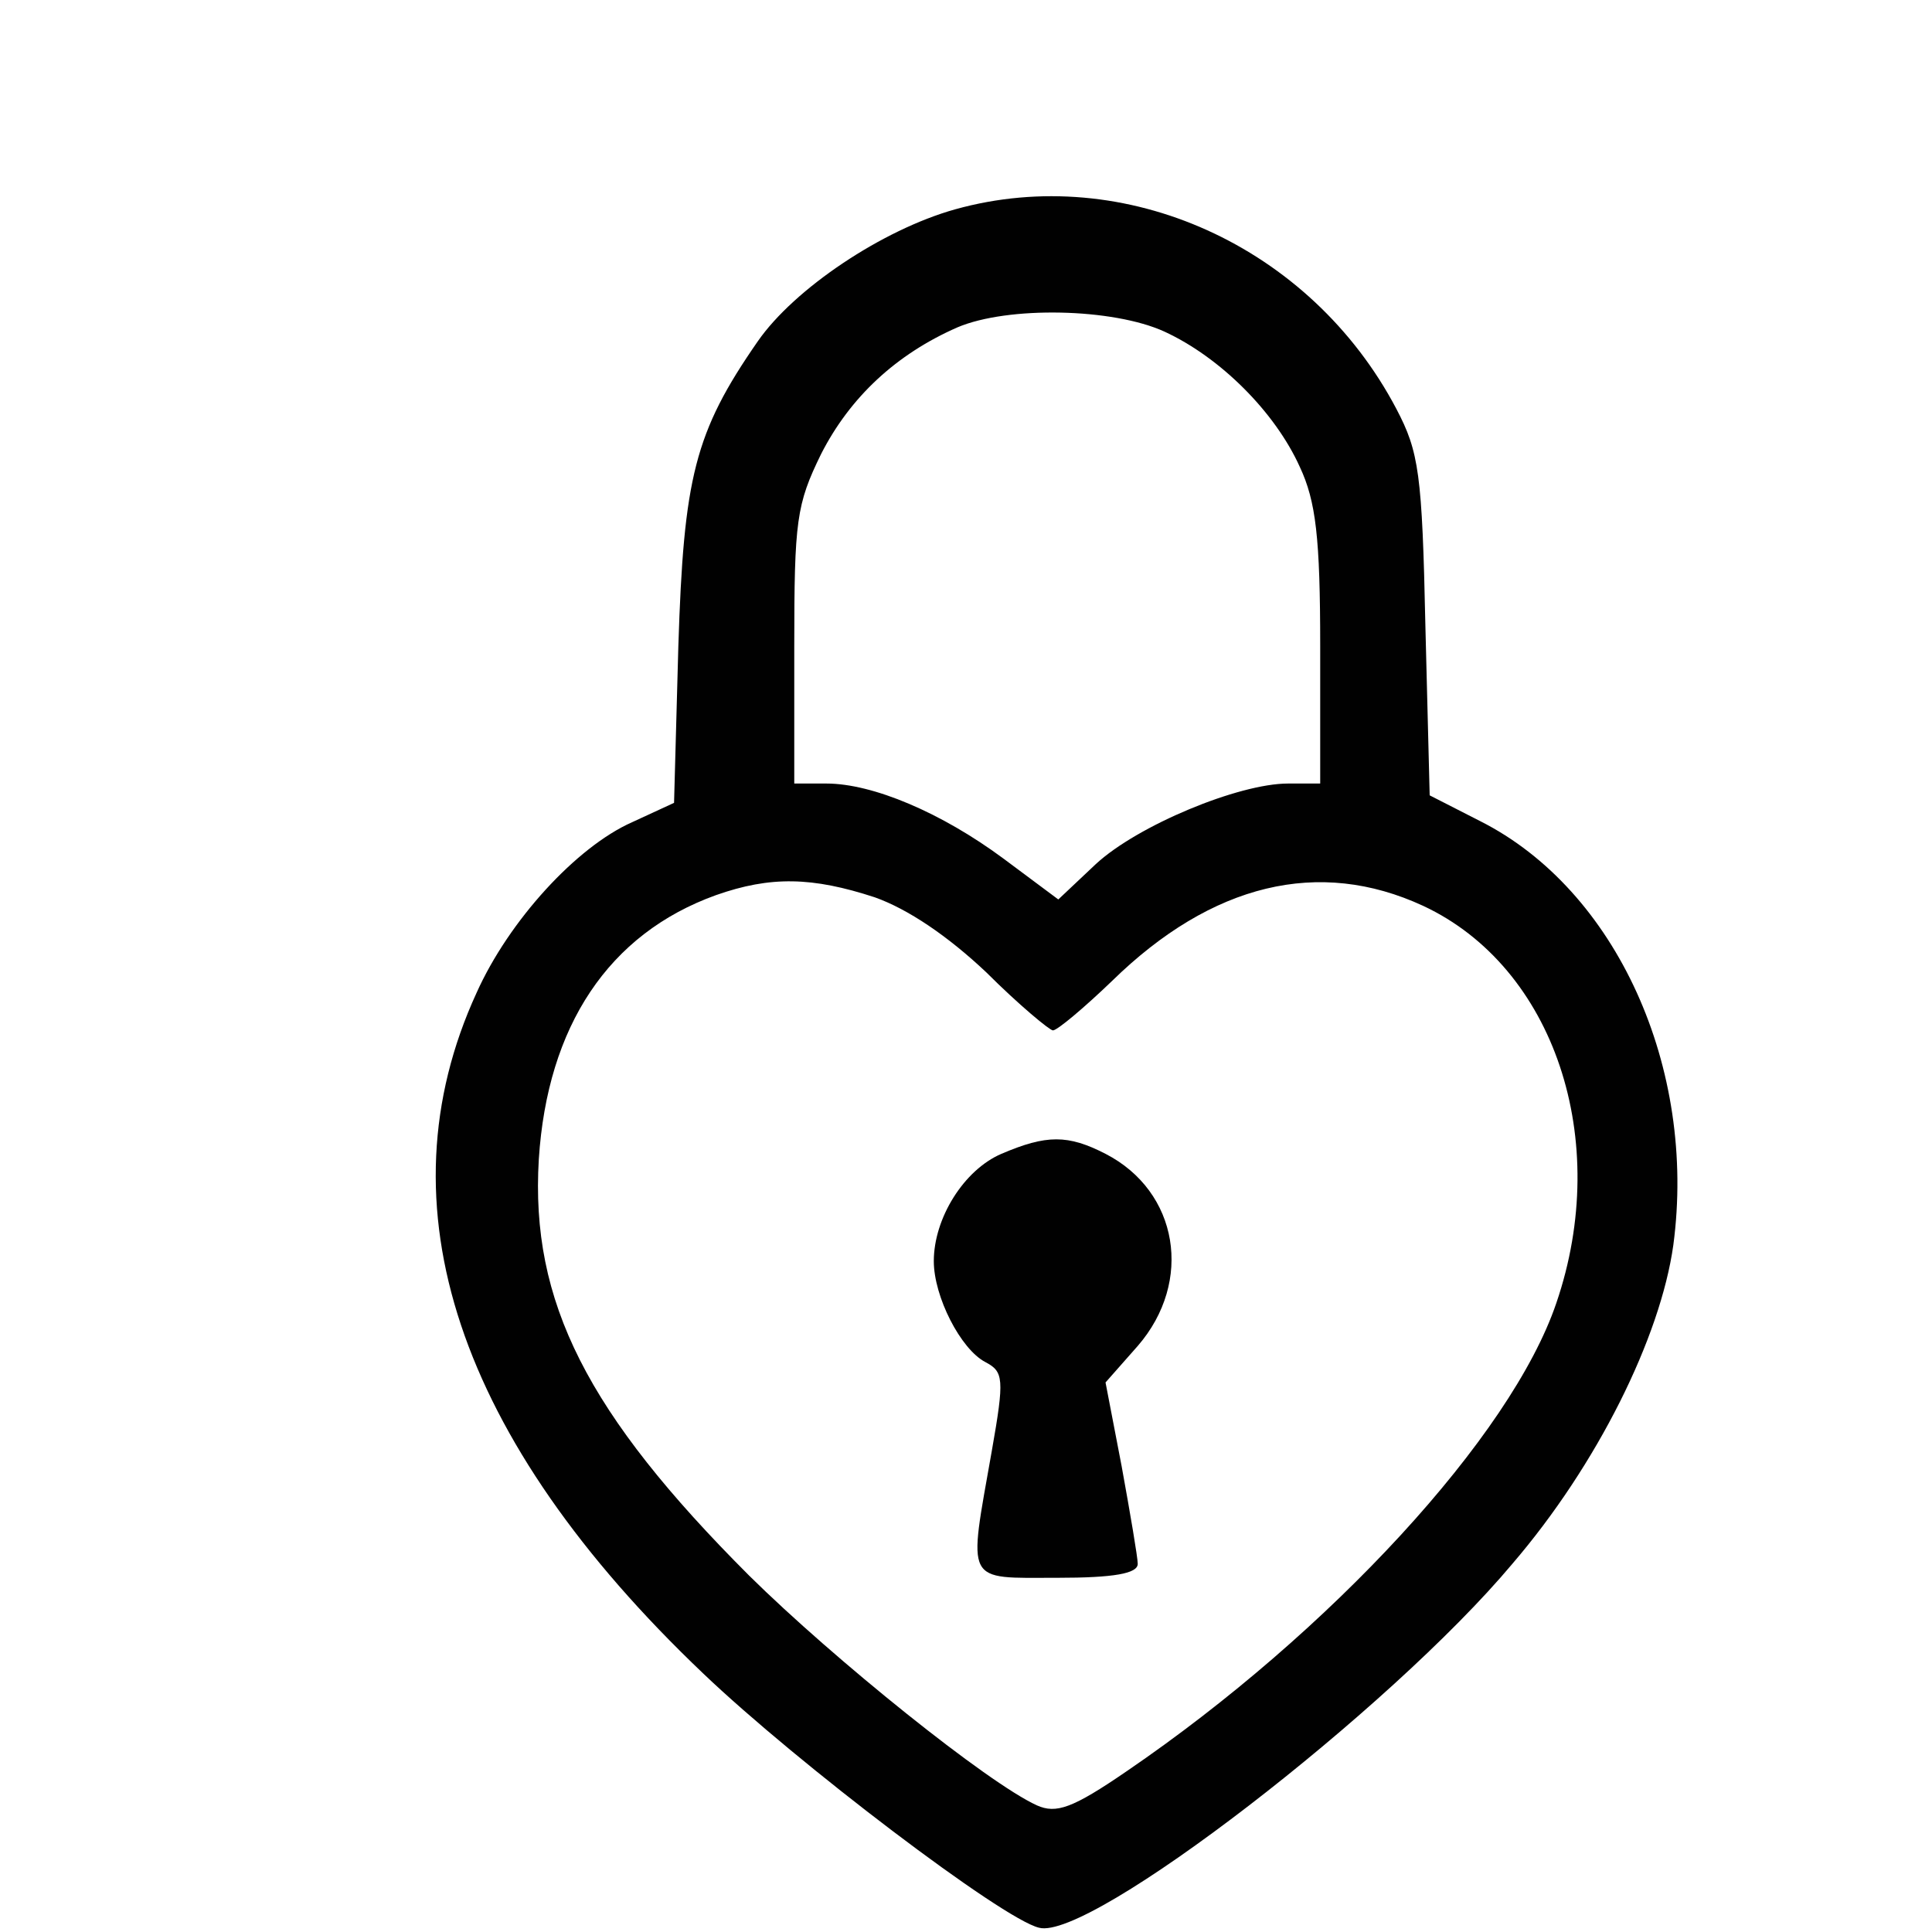
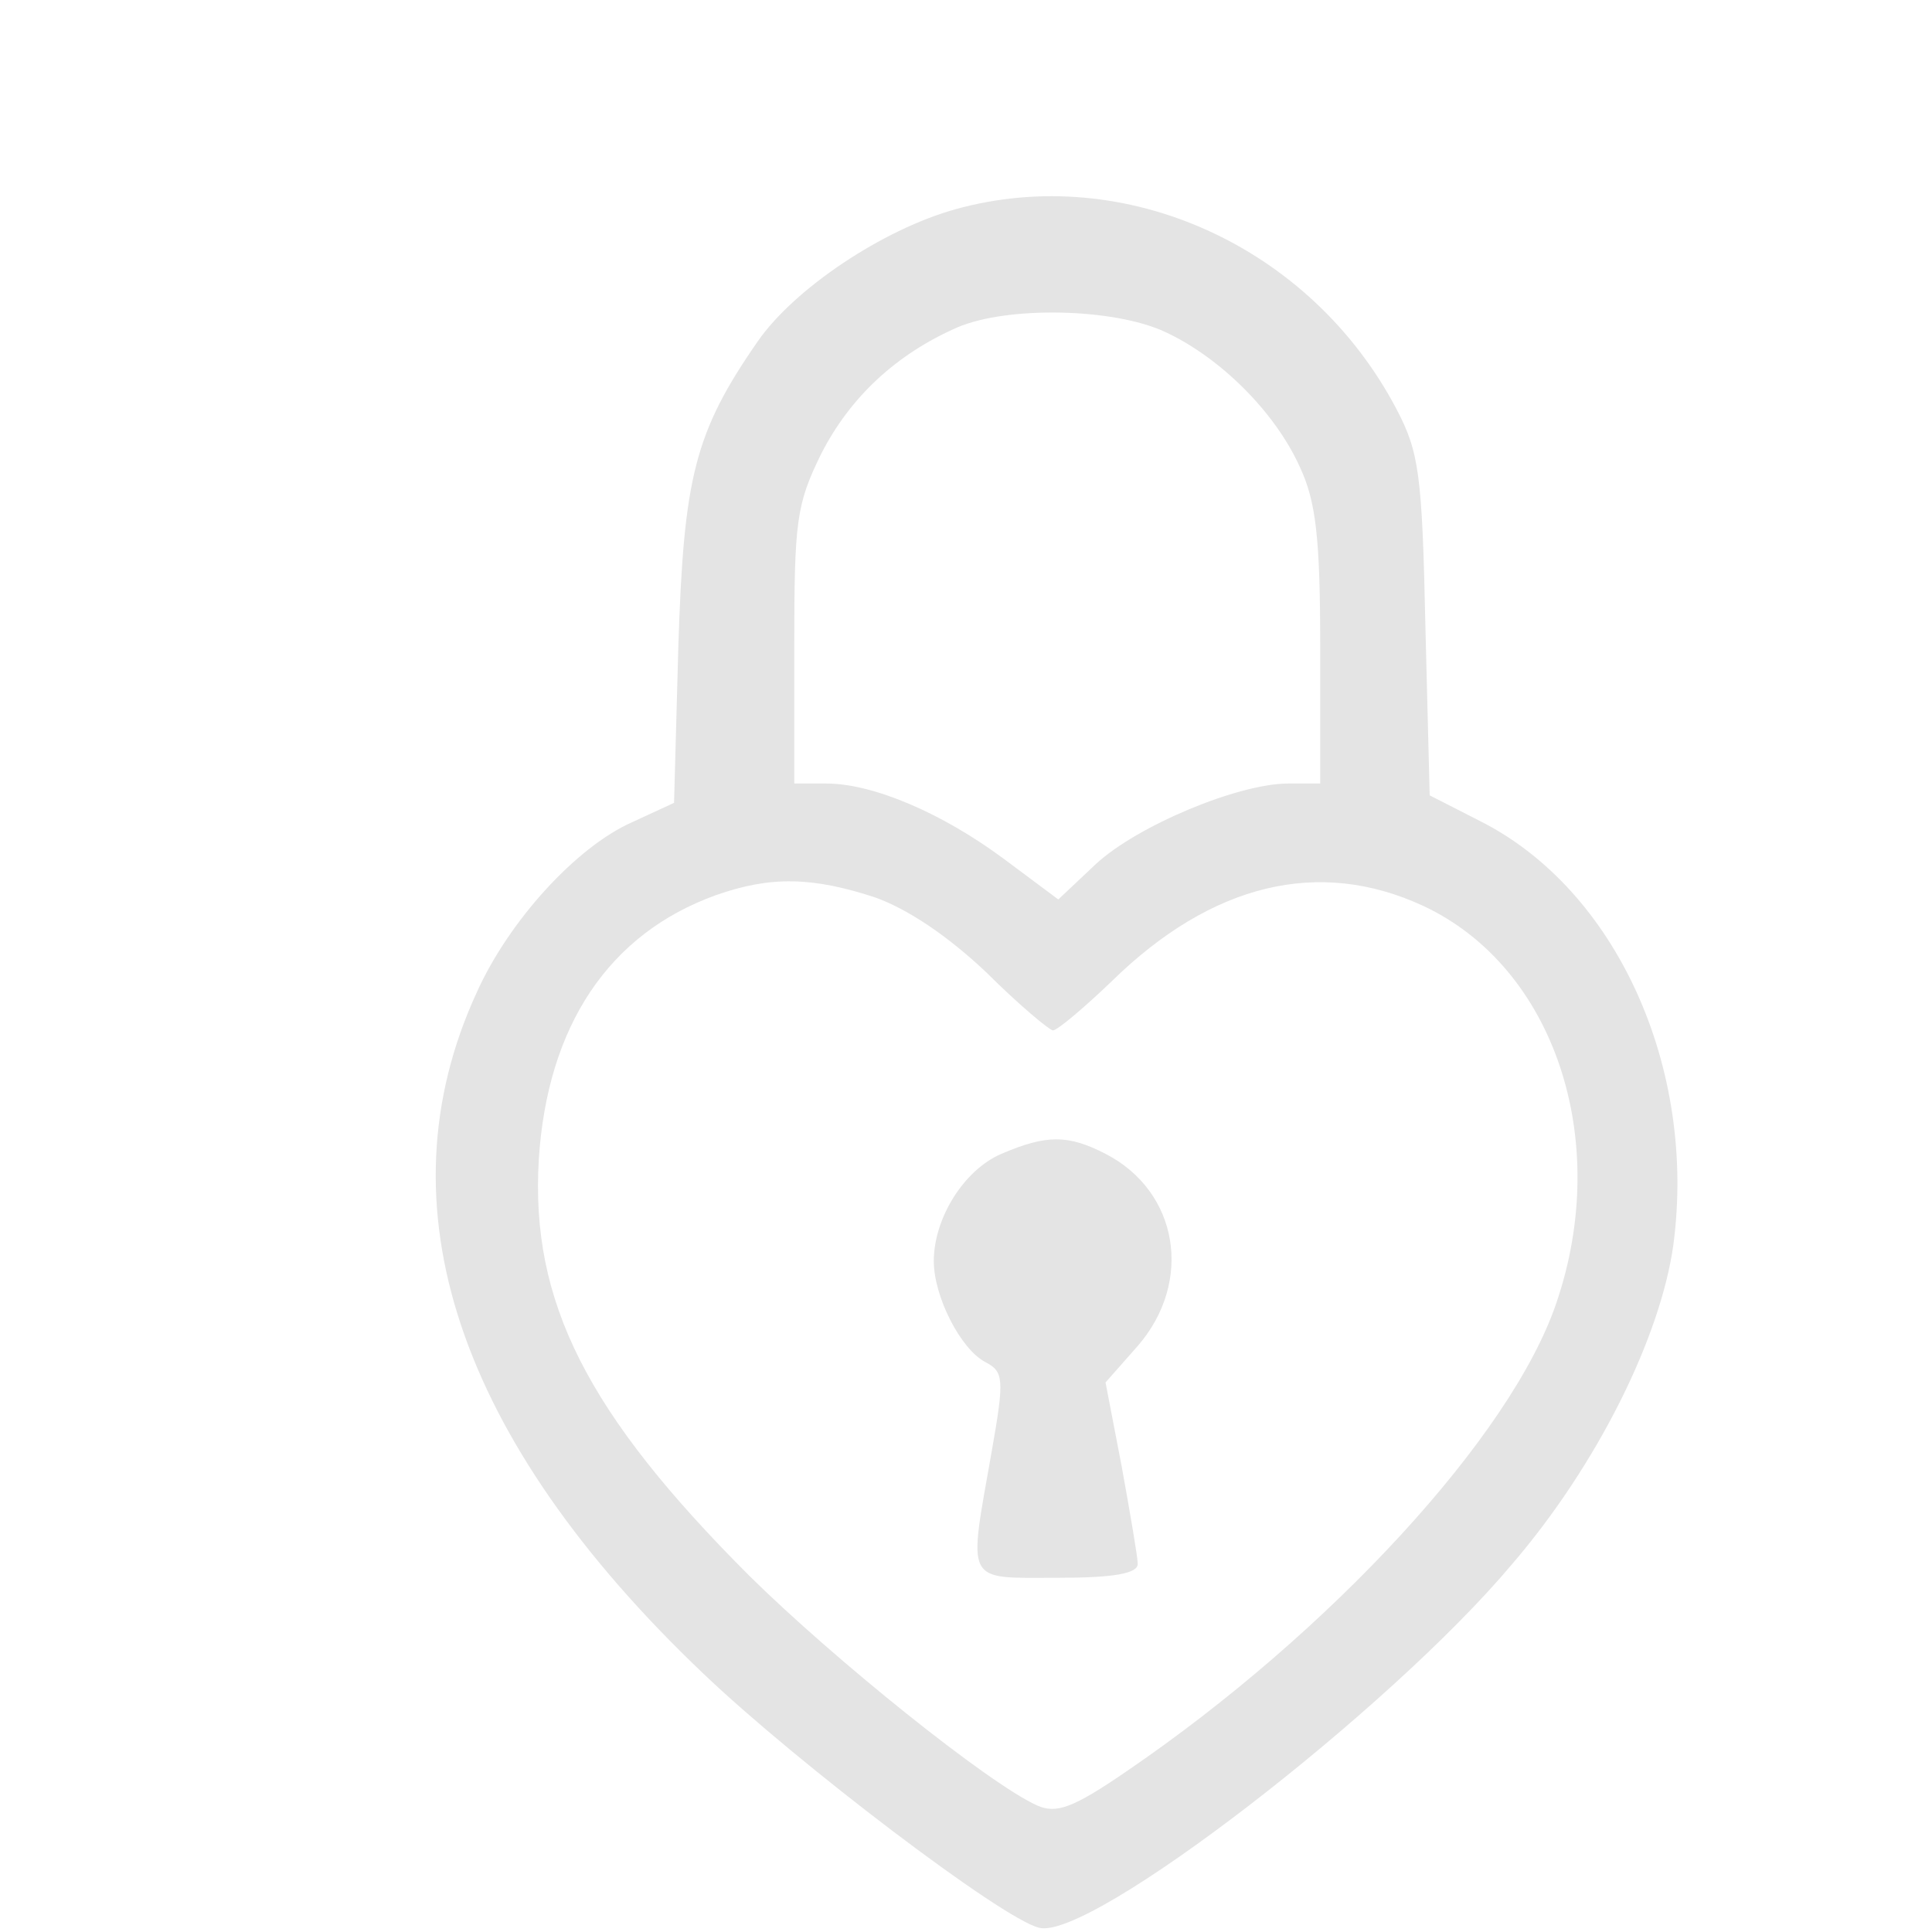
<svg xmlns="http://www.w3.org/2000/svg" viewBox="20 55 180 180">
-   <g transform="translate(0 297) scale(.1 -.1)" fill="#010101" stroke="none">
+   <g transform="translate(0 297) scale(.1 -.1)" fill="#e4e4e4" stroke="none">
    <path d="M1090 2225 c-68 -19 -150 -74 -184 -123 -59 -85 -69 -127 -74 -284 l-4 -146 -39 -18 c-52 -23 -115 -92 -145 -159 -91 -198 -18 -416 211 -634 88 -84 279 -229 313 -237 47 -13 327 203 441 339 79 92 138 211 150 297 22 165 -53 331 -180 395 l-47 24 -4 158 c-3 142 -6 162 -27 202 -80 152 -253 230 -411 186z m195 -114 c52 -24 103 -75 126 -126 15 -32 19 -66 19 -167 l0 -128 -30 0 c-46 0 -140 -39 -179 -75 l-35 -33 -51 38 c-58 43 -122 70 -165 70 l-30 0 0 128 c0 117 2 132 25 179 27 53 70 93 127 118 47 20 145 18 193 -4z m-270 -527 c31 -11 68 -36 104 -70 30 -30 59 -54 62 -54 4 0 29 21 55 46 93 91 193 115 290 70 122 -57 176 -218 124 -370 -42 -124 -211 -307 -400 -436 -51 -35 -66 -40 -84 -32 -46 21 -189 136 -268 214 -151 151 -204 255 -196 388 8 124 65 210 165 246 51 18 90 17 148 -2z" />
    <path d="M1133 1345 c-35 -15 -63 -60 -63 -100 0 -33 25 -82 48 -94 17 -9 18 -15 6 -83 -22 -125 -26 -118 61 -118 53 0 75 4 75 13 0 6 -7 47 -15 91 l-15 78 30 34 c52 60 38 144 -30 179 -35 18 -55 18 -97 0z" />
  </g>
</svg>
